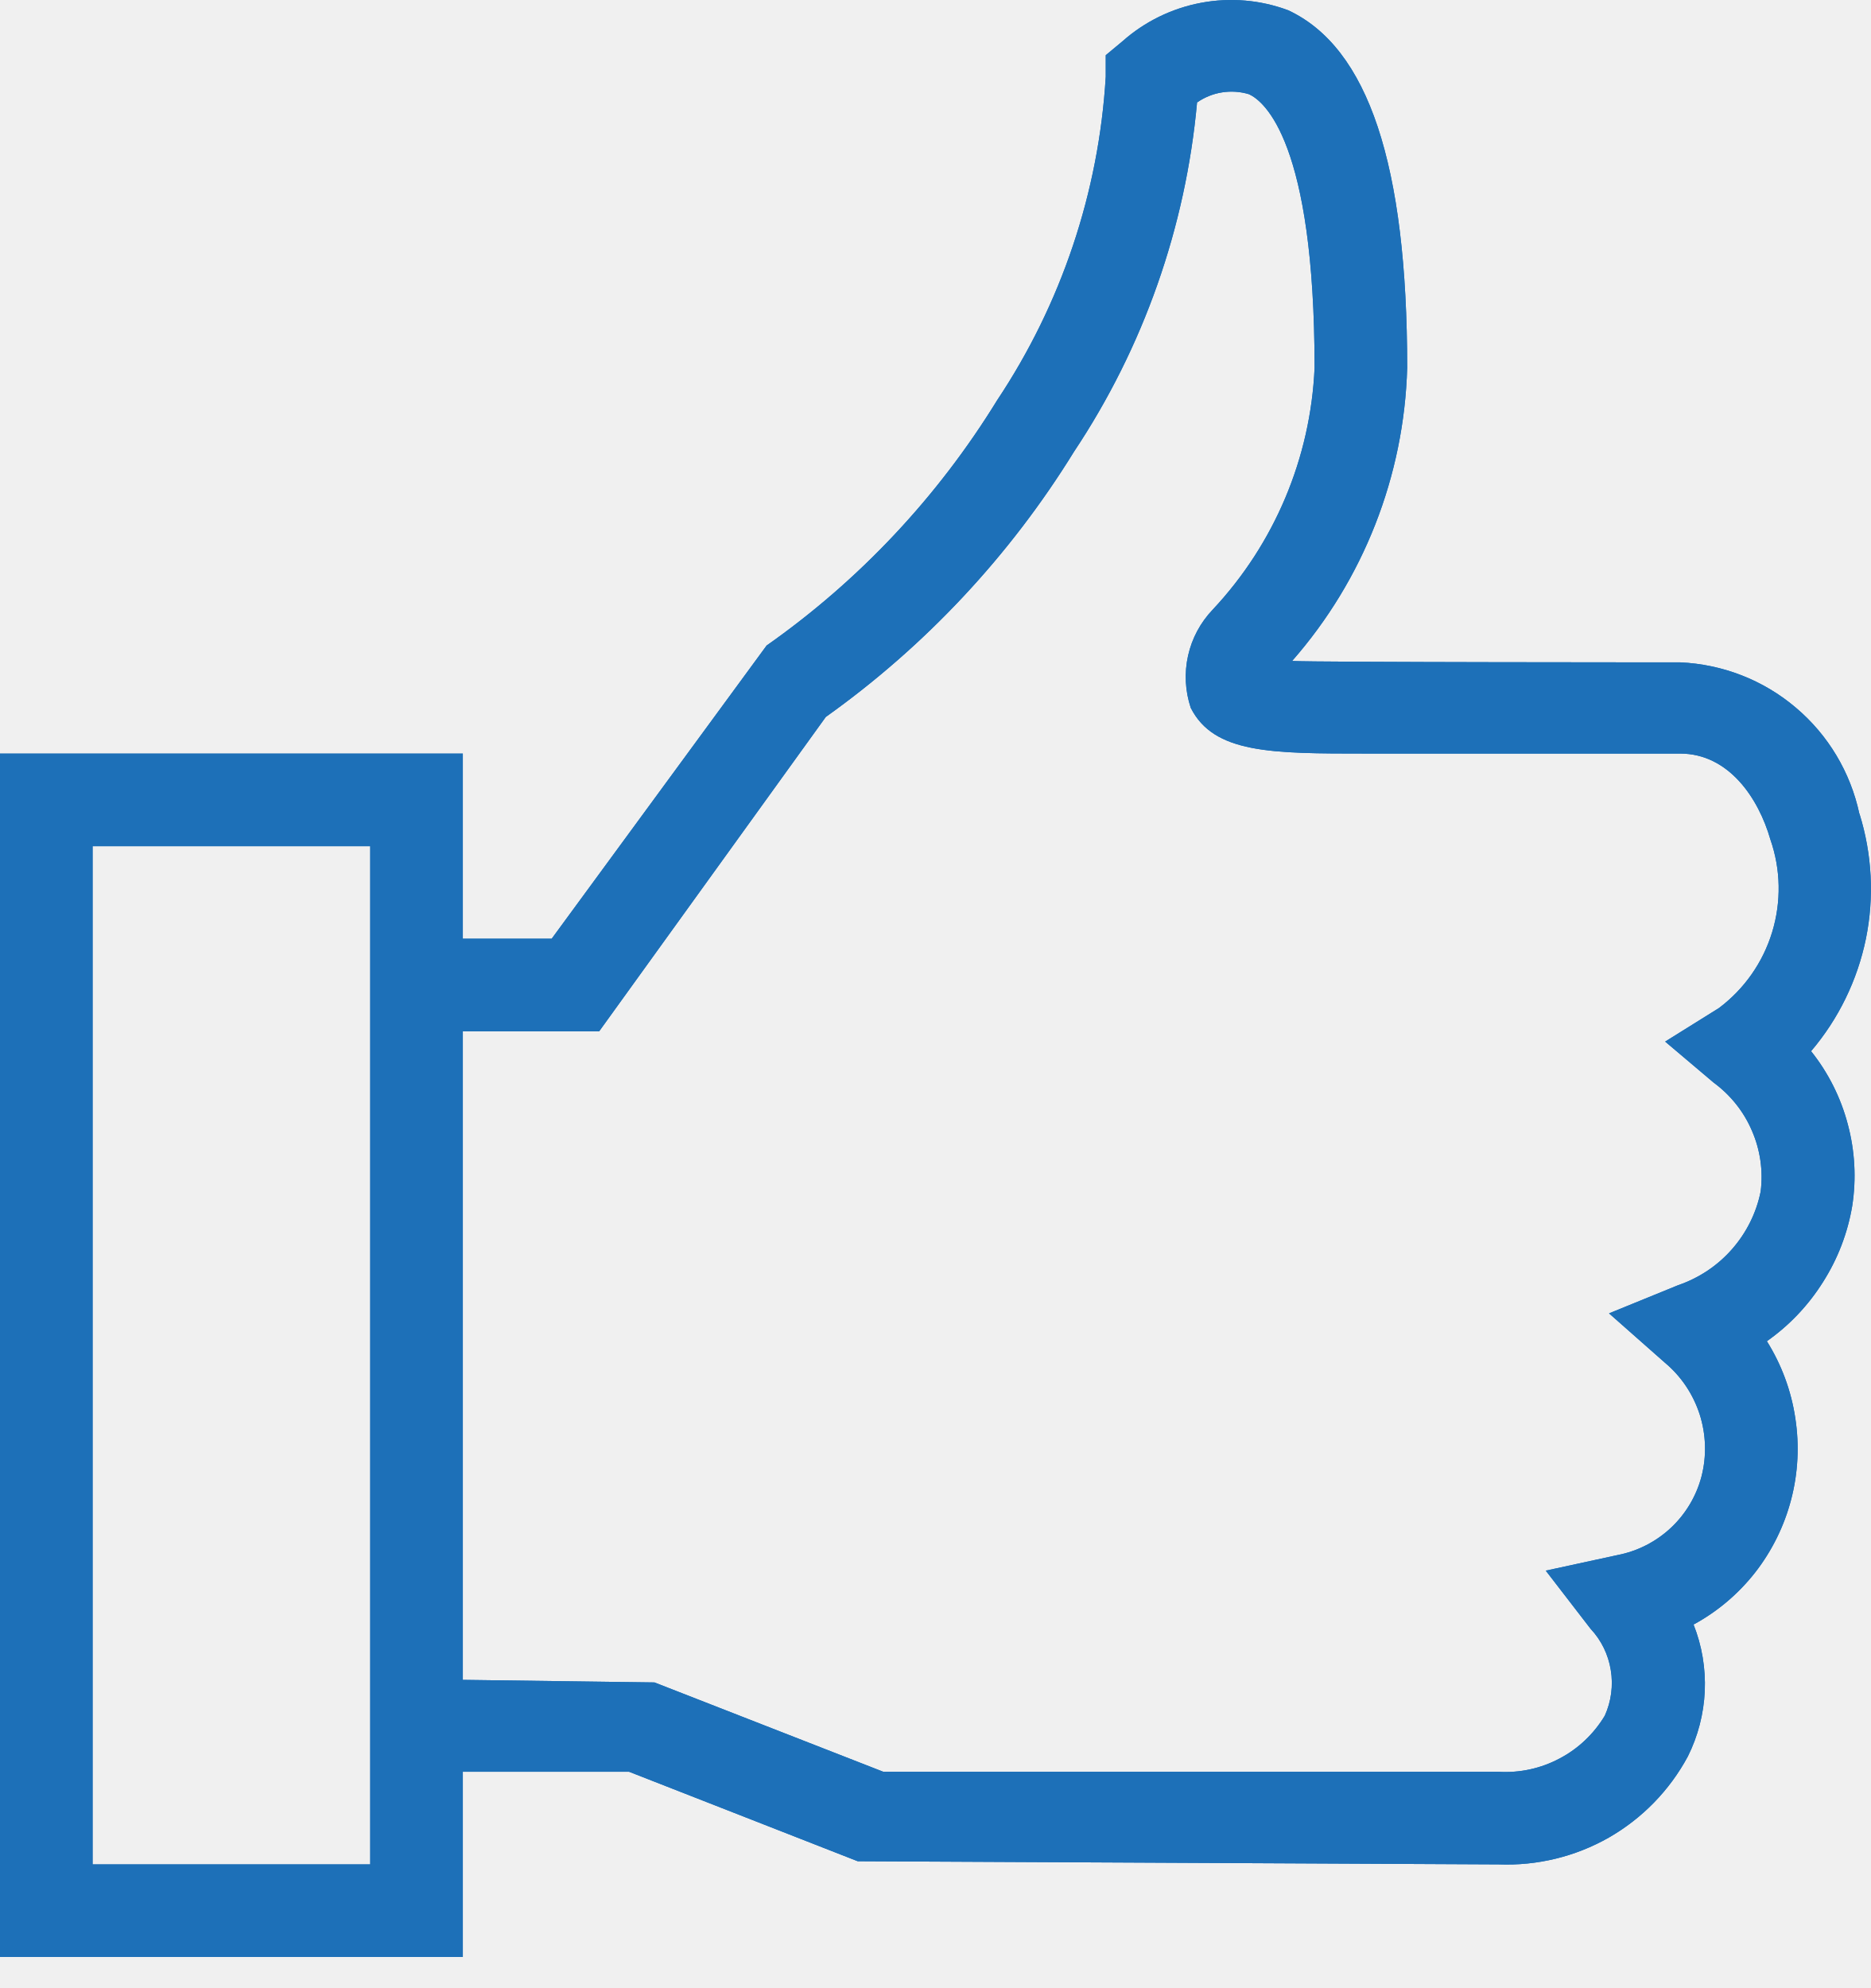
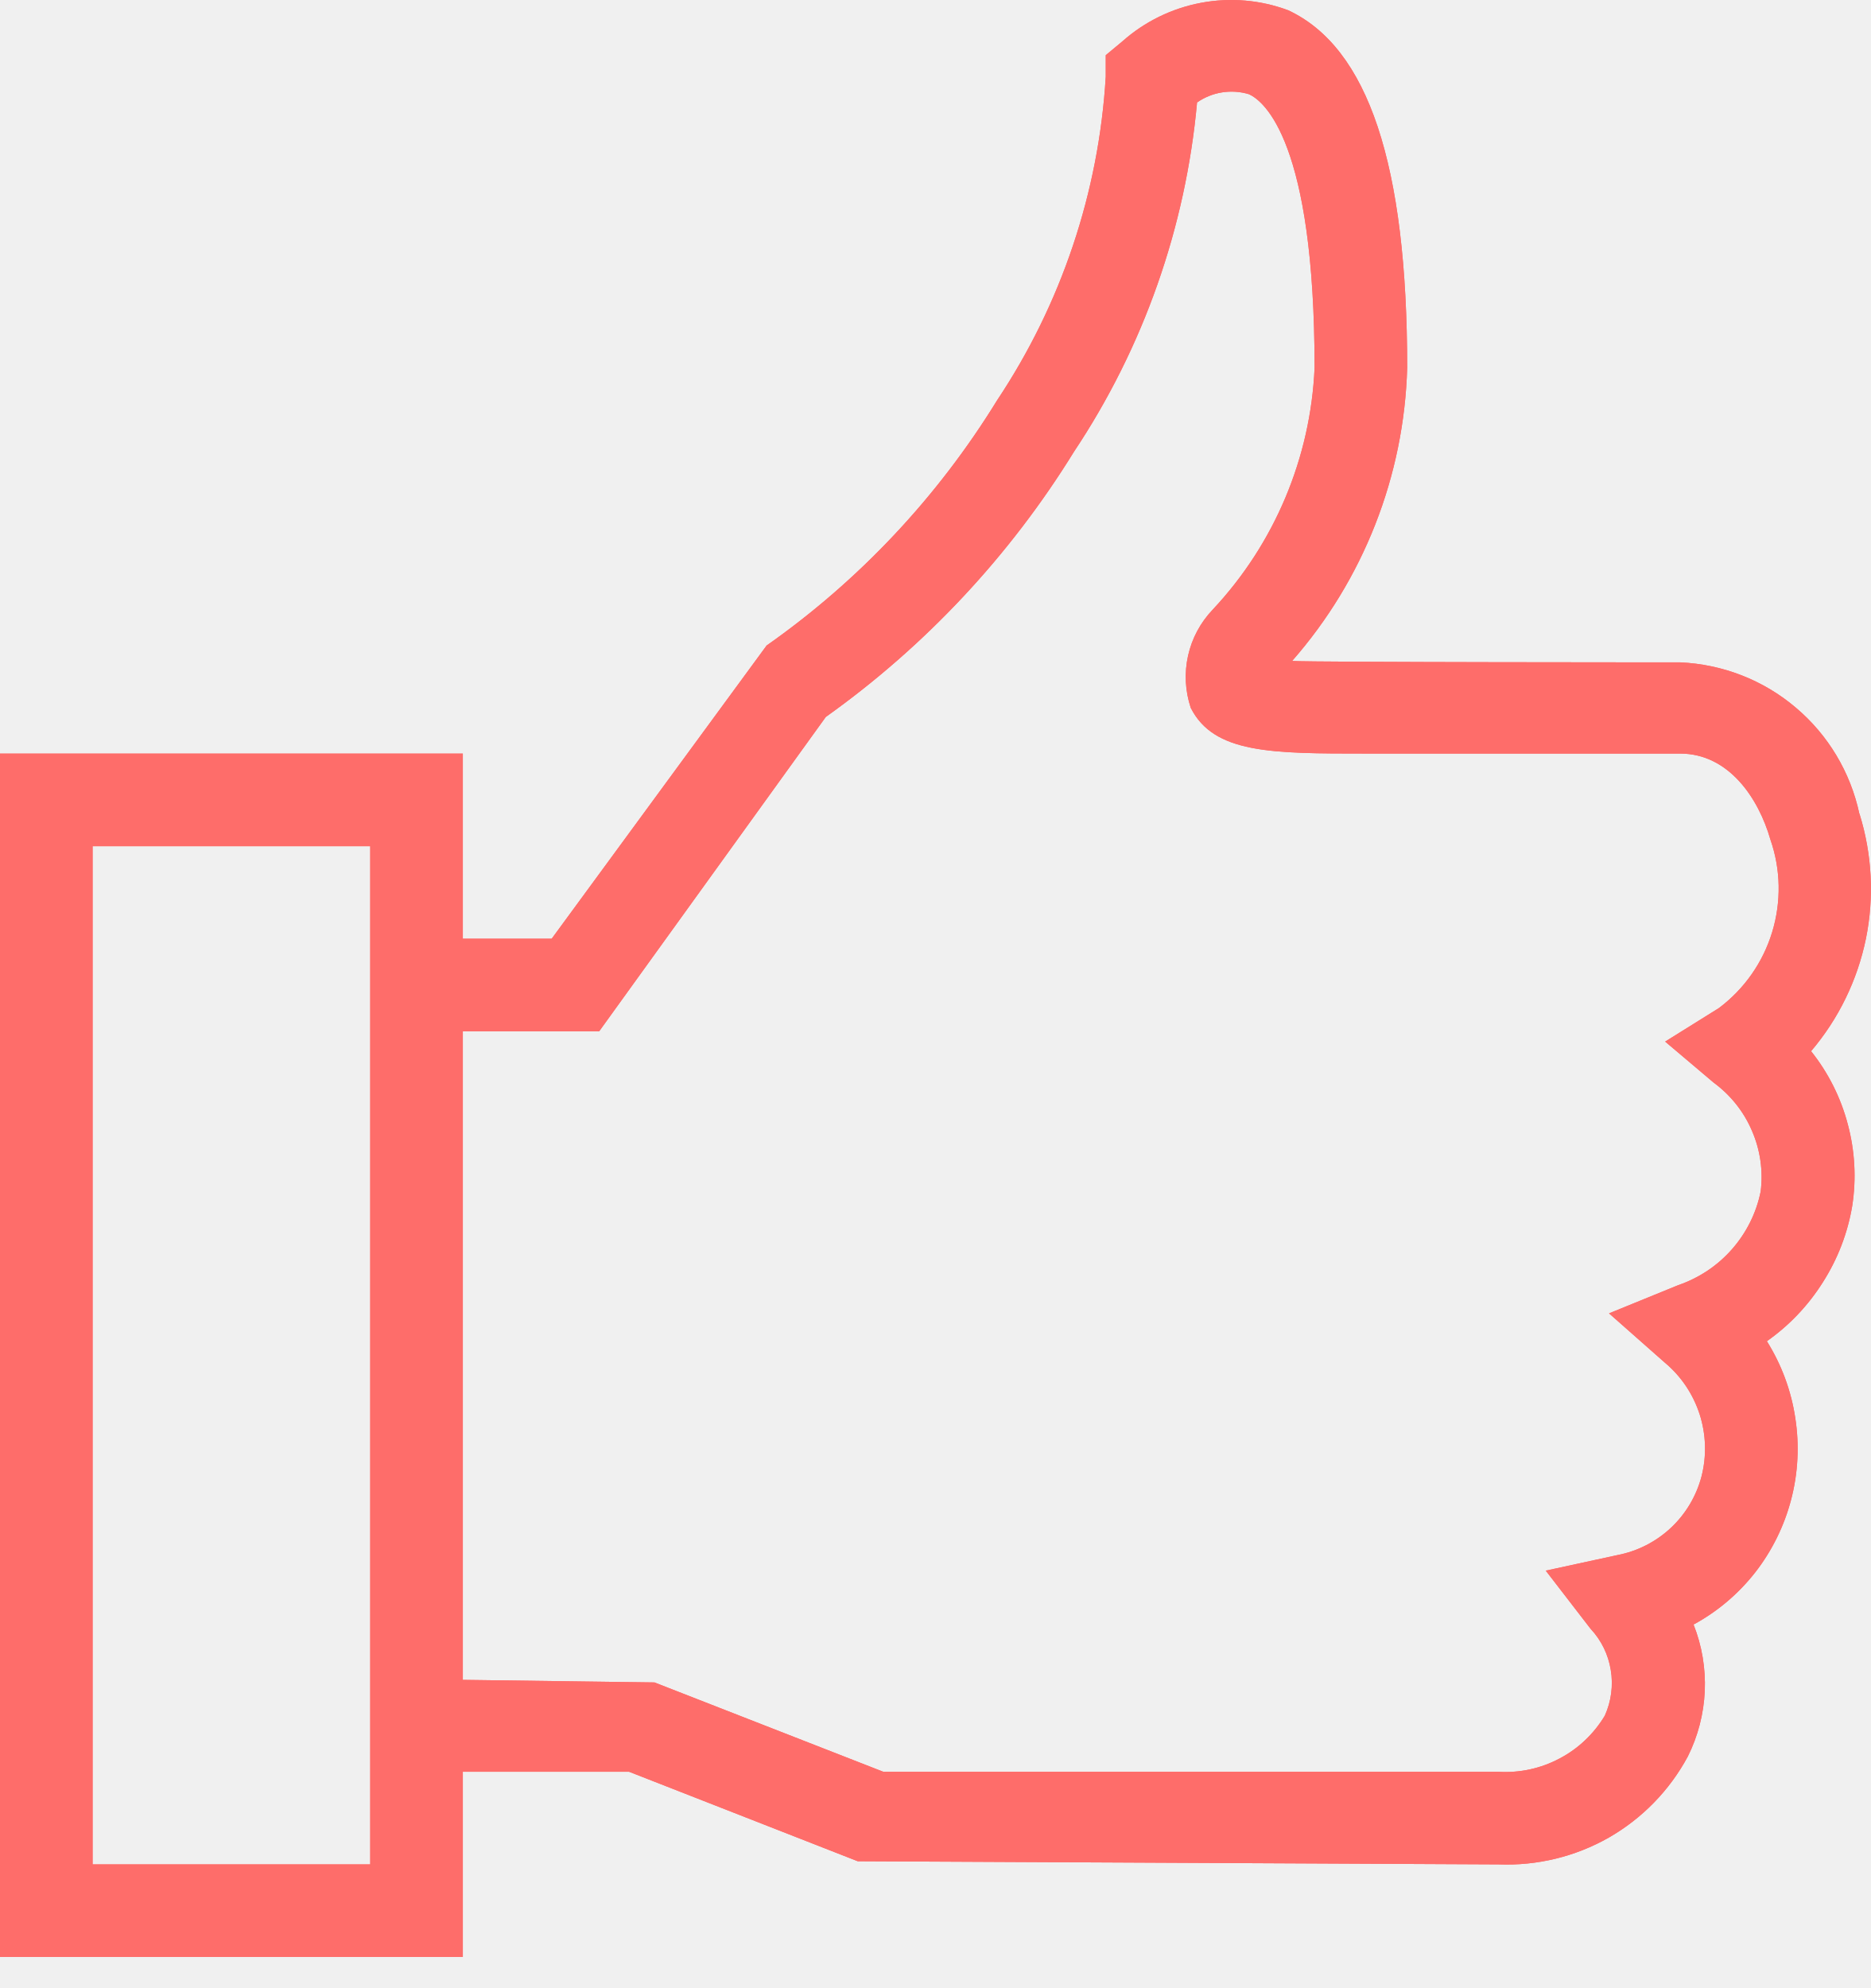
<svg xmlns="http://www.w3.org/2000/svg" width="16" height="17" viewBox="0 0 16 17" fill="none">
  <mask id="path-1-inside-1_14_734" fill="white">
    <path d="M15.901 6.959C15.825 6.604 15.634 6.284 15.356 6.05C15.079 5.815 14.731 5.68 14.368 5.664C14.368 5.664 11.24 5.664 11.05 5.652C11.66 4.957 12.008 4.07 12.034 3.145C12.034 1.408 11.701 0.408 11.017 0.088C10.779 -0.001 10.521 -0.023 10.271 0.024C10.021 0.071 9.788 0.185 9.598 0.354L9.456 0.472V0.656C9.397 1.644 9.076 2.599 8.527 3.423C8.019 4.249 7.349 4.963 6.556 5.52L4.718 8.027H3.958V6.444H0V16.735H3.958V15.151H5.38L7.335 15.916L12.816 15.943C13.145 15.956 13.471 15.877 13.758 15.714C14.044 15.55 14.278 15.31 14.434 15.02C14.521 14.846 14.57 14.655 14.579 14.461C14.587 14.267 14.555 14.073 14.483 13.892C14.688 13.781 14.868 13.628 15.011 13.445C15.154 13.261 15.258 13.05 15.317 12.825C15.377 12.597 15.389 12.359 15.353 12.126C15.318 11.892 15.235 11.669 15.11 11.469C15.302 11.334 15.465 11.162 15.59 10.963C15.716 10.765 15.801 10.544 15.84 10.312C15.876 10.079 15.863 9.842 15.802 9.614C15.742 9.386 15.635 9.173 15.488 8.989C15.723 8.713 15.884 8.382 15.957 8.027C16.029 7.673 16.01 7.305 15.902 6.959H15.901ZM3.166 15.943H0.792V7.236H3.166V15.943ZM14.7 8.62L14.24 8.907L14.655 9.258C14.799 9.364 14.912 9.505 14.982 9.669C15.053 9.832 15.079 10.011 15.057 10.188C15.02 10.372 14.935 10.542 14.811 10.683C14.687 10.824 14.529 10.929 14.351 10.99L13.76 11.231L14.238 11.653C14.377 11.769 14.479 11.922 14.535 12.094C14.59 12.266 14.596 12.45 14.551 12.625C14.507 12.793 14.416 12.946 14.289 13.065C14.162 13.184 14.003 13.265 13.832 13.298L13.219 13.431L13.602 13.928C13.694 14.026 13.754 14.149 13.775 14.281C13.797 14.413 13.779 14.549 13.724 14.671C13.631 14.826 13.497 14.954 13.336 15.038C13.176 15.123 12.996 15.162 12.815 15.151H7.554L5.597 14.387L3.958 14.365V8.819H5.124L7.062 6.131C7.914 5.524 8.636 4.752 9.185 3.862C9.779 2.97 10.14 1.943 10.237 0.876C10.301 0.832 10.374 0.802 10.451 0.79C10.528 0.778 10.607 0.783 10.682 0.806C10.813 0.867 11.242 1.217 11.242 3.145C11.208 3.916 10.899 4.65 10.37 5.214C10.266 5.323 10.193 5.459 10.16 5.607C10.127 5.755 10.135 5.909 10.183 6.053C10.381 6.444 10.872 6.444 11.684 6.444H14.368C14.783 6.444 15.038 6.824 15.14 7.179C15.229 7.434 15.234 7.712 15.155 7.971C15.076 8.23 14.917 8.457 14.7 8.62Z" />
  </mask>
-   <path d="M15.901 6.959C15.825 6.604 15.634 6.284 15.356 6.05C15.079 5.815 14.731 5.68 14.368 5.664C14.368 5.664 11.24 5.664 11.05 5.652C11.66 4.957 12.008 4.07 12.034 3.145C12.034 1.408 11.701 0.408 11.017 0.088C10.779 -0.001 10.521 -0.023 10.271 0.024C10.021 0.071 9.788 0.185 9.598 0.354L9.456 0.472V0.656C9.397 1.644 9.076 2.599 8.527 3.423C8.019 4.249 7.349 4.963 6.556 5.52L4.718 8.027H3.958V6.444H0V16.735H3.958V15.151H5.38L7.335 15.916L12.816 15.943C13.145 15.956 13.471 15.877 13.758 15.714C14.044 15.55 14.278 15.31 14.434 15.02C14.521 14.846 14.57 14.655 14.579 14.461C14.587 14.267 14.555 14.073 14.483 13.892C14.688 13.781 14.868 13.628 15.011 13.445C15.154 13.261 15.258 13.05 15.317 12.825C15.377 12.597 15.389 12.359 15.353 12.126C15.318 11.892 15.235 11.669 15.11 11.469C15.302 11.334 15.465 11.162 15.59 10.963C15.716 10.765 15.801 10.544 15.84 10.312C15.876 10.079 15.863 9.842 15.802 9.614C15.742 9.386 15.635 9.173 15.488 8.989C15.723 8.713 15.884 8.382 15.957 8.027C16.029 7.673 16.01 7.305 15.902 6.959H15.901ZM3.166 15.943H0.792V7.236H3.166V15.943ZM14.7 8.62L14.24 8.907L14.655 9.258C14.799 9.364 14.912 9.505 14.982 9.669C15.053 9.832 15.079 10.011 15.057 10.188C15.02 10.372 14.935 10.542 14.811 10.683C14.687 10.824 14.529 10.929 14.351 10.99L13.76 11.231L14.238 11.653C14.377 11.769 14.479 11.922 14.535 12.094C14.59 12.266 14.596 12.45 14.551 12.625C14.507 12.793 14.416 12.946 14.289 13.065C14.162 13.184 14.003 13.265 13.832 13.298L13.219 13.431L13.602 13.928C13.694 14.026 13.754 14.149 13.775 14.281C13.797 14.413 13.779 14.549 13.724 14.671C13.631 14.826 13.497 14.954 13.336 15.038C13.176 15.123 12.996 15.162 12.815 15.151H7.554L5.597 14.387L3.958 14.365V8.819H5.124L7.062 6.131C7.914 5.524 8.636 4.752 9.185 3.862C9.779 2.97 10.14 1.943 10.237 0.876C10.301 0.832 10.374 0.802 10.451 0.79C10.528 0.778 10.607 0.783 10.682 0.806C10.813 0.867 11.242 1.217 11.242 3.145C11.208 3.916 10.899 4.65 10.37 5.214C10.266 5.323 10.193 5.459 10.16 5.607C10.127 5.755 10.135 5.909 10.183 6.053C10.381 6.444 10.872 6.444 11.684 6.444H14.368C14.783 6.444 15.038 6.824 15.14 7.179C15.229 7.434 15.234 7.712 15.155 7.971C15.076 8.23 14.917 8.457 14.7 8.62Z" fill="#1D70B8" />
-   <path d="M15.901 6.959L13.945 7.377L14.283 8.959H15.901V6.959ZM14.368 5.664L14.452 3.666L14.41 3.664H14.368V5.664ZM11.05 5.652L9.546 4.334L6.864 7.395L10.926 7.649L11.05 5.652ZM12.034 3.145L14.033 3.2L14.034 3.172V3.145H12.034ZM11.017 0.088L11.864 -1.723L11.792 -1.757L11.717 -1.785L11.017 0.088ZM9.598 0.354L10.883 1.886L10.905 1.868L10.927 1.848L9.598 0.354ZM9.456 0.472L8.172 -1.061L7.456 -0.461V0.472H9.456ZM9.456 0.656L11.453 0.776L11.456 0.716V0.656H9.456ZM8.527 3.423L6.862 2.314L6.842 2.345L6.823 2.376L8.527 3.423ZM6.556 5.52L5.406 3.884L5.137 4.073L4.943 4.338L6.556 5.52ZM4.718 8.027V10.027H5.731L6.331 9.21L4.718 8.027ZM3.958 8.027H1.958V10.027H3.958V8.027ZM3.958 6.444H5.958V4.444H3.958V6.444ZM0 6.444V4.444H-2V6.444H0ZM0 16.735H-2V18.735H0V16.735ZM3.958 16.735V18.735H5.958V16.735H3.958ZM3.958 15.151V13.151H1.958V15.151H3.958ZM5.38 15.151L6.108 13.289L5.757 13.151H5.38V15.151ZM7.335 15.916L6.606 17.779L6.953 17.914L7.325 17.916L7.335 15.916ZM12.816 15.943L12.897 13.945L12.861 13.943L12.825 13.943L12.816 15.943ZM14.434 15.02L16.196 15.968L16.211 15.94L16.225 15.911L14.434 15.02ZM14.483 13.892L13.527 12.135L11.975 12.98L12.623 14.624L14.483 13.892ZM15.317 12.825L13.382 12.32L13.381 12.322L15.317 12.825ZM15.11 11.469L13.958 9.834L12.411 10.924L13.414 12.529L15.11 11.469ZM15.84 10.312L17.811 10.65L17.815 10.632L17.818 10.613L15.84 10.312ZM15.488 8.989L13.966 7.691L12.898 8.944L13.922 10.233L15.488 8.989ZM15.902 6.959L17.811 6.361L17.371 4.959H15.902V6.959ZM3.166 15.943V17.943H5.166V15.943H3.166ZM0.792 15.943H-1.208V17.943H0.792V15.943ZM0.792 7.236V5.236H-1.208V7.236H0.792ZM3.166 7.236H5.166V5.236H3.166V7.236ZM14.7 8.62L15.759 10.317L15.833 10.271L15.902 10.219L14.7 8.62ZM14.24 8.907L13.181 7.21L10.85 8.664L12.95 10.436L14.24 8.907ZM14.655 9.258L13.366 10.787L13.416 10.829L13.47 10.869L14.655 9.258ZM15.057 10.188L17.017 10.59L17.033 10.509L17.043 10.428L15.057 10.188ZM14.351 10.99L13.705 9.097L13.649 9.116L13.595 9.138L14.351 10.99ZM13.76 11.231L13.004 9.38L10.02 10.598L12.437 12.731L13.76 11.231ZM14.238 11.653L12.915 13.153L12.935 13.171L12.955 13.187L14.238 11.653ZM14.551 12.625L16.486 13.13L16.488 13.122L14.551 12.625ZM13.832 13.298L13.453 11.335L13.432 11.339L13.411 11.343L13.832 13.298ZM13.219 13.431L12.797 11.475L9.697 12.143L11.636 14.653L13.219 13.431ZM13.602 13.928L12.02 15.15L12.076 15.223L12.138 15.29L13.602 13.928ZM13.724 14.671L15.441 15.696L15.498 15.6L15.545 15.498L13.724 14.671ZM12.815 15.151L12.934 13.155L12.875 13.151H12.815V15.151ZM7.554 15.151L6.826 17.014L7.177 17.151H7.554V15.151ZM5.597 14.387L6.325 12.524L5.987 12.392L5.623 12.387L5.597 14.387ZM3.958 14.365H1.958V16.339L3.932 16.365L3.958 14.365ZM3.958 8.819V6.819H1.958V8.819H3.958ZM5.124 8.819V10.819H6.147L6.746 9.988L5.124 8.819ZM7.062 6.131L5.9 4.503L5.632 4.694L5.439 4.962L7.062 6.131ZM9.185 3.862L7.52 2.754L7.502 2.782L7.484 2.811L9.185 3.862ZM10.237 0.876L9.096 -0.767L8.329 -0.234L8.245 0.696L10.237 0.876ZM10.682 0.806L11.532 -1.005L11.399 -1.067L11.259 -1.109L10.682 0.806ZM11.242 3.145L13.24 3.234L13.242 3.189V3.145H11.242ZM10.37 5.214L11.816 6.596L11.823 6.589L11.83 6.581L10.37 5.214ZM10.183 6.053L8.286 6.688L8.333 6.826L8.398 6.956L10.183 6.053ZM15.14 7.179L13.219 7.732L13.233 7.783L13.251 7.833L15.14 7.179ZM17.857 6.542C17.689 5.753 17.263 5.042 16.647 4.522L14.066 7.577C14.004 7.526 13.962 7.455 13.945 7.377L17.857 6.542ZM16.647 4.522C16.03 4.001 15.258 3.7 14.452 3.666L14.284 7.662C14.204 7.659 14.127 7.629 14.066 7.577L16.647 4.522ZM14.368 5.664C14.368 3.664 14.368 3.664 14.368 3.664C14.368 3.664 14.368 3.664 14.368 3.664C14.368 3.664 14.368 3.664 14.367 3.664C14.367 3.664 14.367 3.664 14.366 3.664C14.364 3.664 14.362 3.664 14.359 3.664C14.353 3.664 14.345 3.664 14.333 3.664C14.31 3.664 14.277 3.664 14.234 3.664C14.148 3.664 14.025 3.664 13.878 3.664C13.582 3.664 13.186 3.664 12.784 3.663C12.382 3.662 11.976 3.661 11.659 3.659C11.292 3.657 11.148 3.655 11.175 3.656L10.926 7.649C11.101 7.659 12.034 7.661 12.777 7.663C13.181 7.664 13.578 7.664 13.875 7.664C14.023 7.664 14.147 7.664 14.233 7.664C14.276 7.664 14.309 7.664 14.332 7.664C14.344 7.664 14.353 7.664 14.359 7.664C14.362 7.664 14.364 7.664 14.366 7.664C14.366 7.664 14.367 7.664 14.367 7.664C14.368 7.664 14.368 7.664 14.368 7.664C14.368 7.664 14.368 7.664 14.368 7.664C14.368 7.664 14.368 7.664 14.368 5.664ZM12.555 6.971C13.472 5.924 13.994 4.591 14.033 3.2L10.034 3.089C10.022 3.549 9.849 3.989 9.546 4.334L12.555 6.971ZM14.034 3.145C14.034 2.18 13.945 1.253 13.68 0.454C13.41 -0.358 12.878 -1.249 11.864 -1.723L10.17 1.9C9.84 1.746 9.817 1.514 9.884 1.716C9.956 1.932 10.034 2.373 10.034 3.145H14.034ZM11.717 -1.785C11.138 -2.001 10.511 -2.056 9.903 -1.942L10.638 1.99C10.531 2.01 10.42 2 10.318 1.962L11.717 -1.785ZM9.903 -1.942C9.296 -1.829 8.731 -1.552 8.269 -1.141L10.927 1.848C10.845 1.921 10.745 1.97 10.638 1.99L9.903 -1.942ZM8.313 -1.179L8.172 -1.061L10.741 2.005L10.883 1.886L8.313 -1.179ZM7.456 0.472V0.656H11.456V0.472H7.456ZM7.46 0.536C7.422 1.171 7.215 1.785 6.862 2.314L10.191 4.532C10.937 3.414 11.372 2.118 11.453 0.776L7.46 0.536ZM6.823 2.376C6.458 2.97 5.976 3.483 5.406 3.884L7.706 7.156C8.722 6.442 9.581 5.528 10.231 4.47L6.823 2.376ZM4.943 4.338L3.105 6.845L6.331 9.21L8.169 6.703L4.943 4.338ZM4.718 6.027H3.958V10.027H4.718V6.027ZM5.958 8.027V6.444H1.958V8.027H5.958ZM3.958 4.444H0V8.444H3.958V4.444ZM-2 6.444V16.735H2V6.444H-2ZM0 18.735H3.958V14.735H0V18.735ZM5.958 16.735V15.151H1.958V16.735H5.958ZM3.958 17.151H5.38V13.151H3.958V17.151ZM4.651 17.014L6.606 17.779L8.063 14.053L6.108 13.289L4.651 17.014ZM7.325 17.916L12.806 17.943L12.825 13.943L7.345 13.916L7.325 17.916ZM12.734 17.941C13.438 17.97 14.136 17.8 14.748 17.451L12.767 13.976C12.806 13.954 12.851 13.943 12.897 13.945L12.734 17.941ZM14.748 17.451C15.36 17.102 15.862 16.588 16.196 15.968L12.673 14.072C12.695 14.032 12.727 13.999 12.767 13.976L14.748 17.451ZM16.225 15.911C16.436 15.487 16.556 15.022 16.577 14.548L12.581 14.374C12.584 14.289 12.606 14.205 12.644 14.129L16.225 15.911ZM16.577 14.548C16.598 14.074 16.518 13.601 16.345 13.159L12.623 14.624C12.591 14.545 12.577 14.46 12.581 14.374L16.577 14.548ZM15.44 15.649C15.885 15.406 16.275 15.075 16.587 14.676L13.435 12.214C13.46 12.181 13.491 12.155 13.527 12.135L15.44 15.649ZM16.587 14.676C16.899 14.277 17.126 13.818 17.253 13.328L13.381 12.322C13.392 12.283 13.41 12.246 13.435 12.214L16.587 14.676ZM17.252 13.329C17.381 12.838 17.407 12.325 17.33 11.823L13.376 12.428C13.371 12.392 13.373 12.355 13.382 12.32L17.252 13.329ZM17.33 11.823C17.253 11.321 17.075 10.84 16.806 10.409L13.414 12.529C13.394 12.498 13.382 12.464 13.376 12.428L17.33 11.823ZM16.262 13.104C16.669 12.817 17.015 12.453 17.281 12.032L13.899 9.895C13.915 9.871 13.934 9.85 13.958 9.834L16.262 13.104ZM17.281 12.032C17.547 11.611 17.727 11.141 17.811 10.65L13.869 9.974C13.874 9.946 13.884 9.919 13.899 9.895L17.281 12.032ZM17.818 10.613C17.894 10.108 17.866 9.593 17.735 9.1L13.869 10.128C13.859 10.09 13.857 10.051 13.863 10.012L17.818 10.613ZM17.735 9.1C17.604 8.606 17.372 8.145 17.054 7.745L13.922 10.233C13.897 10.202 13.88 10.166 13.869 10.128L17.735 9.1ZM17.01 10.287C17.465 9.754 17.776 9.114 17.916 8.427L13.997 7.628C13.992 7.651 13.982 7.673 13.966 7.691L17.01 10.287ZM17.916 8.427C18.056 7.741 18.02 7.03 17.811 6.361L13.993 7.557C14.001 7.58 14.002 7.604 13.997 7.628L17.916 8.427ZM15.902 4.959H15.901V8.959H15.902V4.959ZM3.166 13.943H0.792V17.943H3.166V13.943ZM2.792 15.943V7.236H-1.208V15.943H2.792ZM0.792 9.236H3.166V5.236H0.792V9.236ZM1.166 7.236V15.943H5.166V7.236H1.166ZM13.642 6.923L13.181 7.21L15.298 10.604L15.759 10.317L13.642 6.923ZM12.95 10.436L13.366 10.787L15.945 7.729L15.53 7.379L12.95 10.436ZM13.47 10.869C13.328 10.764 13.216 10.624 13.146 10.462L16.818 8.875C16.607 8.386 16.27 7.963 15.841 7.647L13.47 10.869ZM13.146 10.462C13.076 10.301 13.051 10.123 13.072 9.948L17.043 10.428C17.107 9.899 17.029 9.364 16.818 8.875L13.146 10.462ZM13.098 9.786C13.131 9.629 13.204 9.482 13.31 9.361L16.312 12.005C16.666 11.602 16.909 11.115 17.017 10.59L13.098 9.786ZM13.31 9.361C13.416 9.24 13.553 9.149 13.705 9.097L14.998 12.883C15.505 12.709 15.958 12.407 16.312 12.005L13.31 9.361ZM13.595 9.138L13.004 9.38L14.516 13.083L15.107 12.842L13.595 9.138ZM12.437 12.731L12.915 13.153L15.562 10.154L15.083 9.732L12.437 12.731ZM12.955 13.187C12.804 13.061 12.691 12.894 12.631 12.707L16.439 11.481C16.268 10.95 15.95 10.477 15.521 10.119L12.955 13.187ZM12.631 12.707C12.571 12.519 12.565 12.318 12.614 12.127L16.488 13.122C16.627 12.581 16.61 12.012 16.439 11.481L12.631 12.707ZM12.616 12.119C12.667 11.923 12.773 11.745 12.921 11.606L15.656 14.524C16.059 14.147 16.346 13.664 16.486 13.13L12.616 12.119ZM12.921 11.606C13.069 11.467 13.254 11.373 13.453 11.335L14.211 15.262C14.753 15.158 15.254 14.902 15.656 14.524L12.921 11.606ZM13.411 11.343L12.797 11.475L13.64 15.386L14.253 15.253L13.411 11.343ZM11.636 14.653L12.02 15.15L15.185 12.705L14.802 12.208L11.636 14.653ZM12.138 15.29C11.96 15.099 11.844 14.86 11.802 14.602L15.749 13.959C15.665 13.438 15.427 12.953 15.067 12.566L12.138 15.29ZM11.802 14.602C11.76 14.345 11.795 14.081 11.902 13.844L15.545 15.498C15.763 15.016 15.835 14.481 15.749 13.959L11.802 14.602ZM12.006 13.646C12.101 13.487 12.238 13.357 12.402 13.27L14.271 16.806C14.756 16.55 15.16 16.166 15.441 15.696L12.006 13.646ZM12.402 13.27C12.565 13.184 12.75 13.144 12.934 13.155L12.695 17.148C13.242 17.18 13.787 17.062 14.271 16.806L12.402 13.27ZM12.815 13.151H7.554V17.151H12.815V13.151ZM8.282 13.289L6.325 12.524L4.869 16.25L6.826 17.014L8.282 13.289ZM5.623 12.387L3.984 12.366L3.932 16.365L5.571 16.387L5.623 12.387ZM5.958 14.365V8.819H1.958V14.365H5.958ZM3.958 10.819H5.124V6.819H3.958V10.819ZM6.746 9.988L8.684 7.301L5.439 4.962L3.502 7.649L6.746 9.988ZM8.223 7.76C9.292 6.997 10.197 6.03 10.887 4.913L7.484 2.811C7.074 3.475 6.536 4.05 5.9 4.503L8.223 7.76ZM10.851 4.969C11.629 3.8 12.102 2.455 12.229 1.056L8.245 0.696C8.178 1.432 7.929 2.139 7.52 2.754L10.851 4.969ZM11.378 2.519C11.194 2.646 10.985 2.73 10.764 2.765L10.138 -1.186C9.764 -1.126 9.407 -0.983 9.096 -0.767L11.378 2.519ZM10.764 2.765C10.543 2.8 10.318 2.785 10.104 2.72L11.259 -1.109C10.896 -1.219 10.513 -1.245 10.138 -1.186L10.764 2.765ZM9.831 2.616C9.575 2.495 9.394 2.336 9.278 2.194C9.167 2.059 9.133 1.962 9.134 1.966C9.144 1.994 9.242 2.301 9.242 3.145H13.242C13.242 2.061 13.125 1.229 12.888 0.585C12.642 -0.085 12.208 -0.687 11.532 -1.005L9.831 2.616ZM9.244 3.056C9.231 3.351 9.113 3.631 8.911 3.847L11.83 6.581C12.684 5.669 13.184 4.482 13.24 3.234L9.244 3.056ZM8.925 3.832C8.568 4.204 8.321 4.668 8.208 5.171L12.112 6.044C12.065 6.251 11.963 6.442 11.816 6.596L8.925 3.832ZM8.208 5.171C8.096 5.674 8.123 6.199 8.286 6.688L12.079 5.418C12.147 5.62 12.158 5.836 12.112 6.044L8.208 5.171ZM8.398 6.956C8.876 7.9 9.722 8.241 10.318 8.358C10.802 8.453 11.357 8.444 11.684 8.444V4.444C11.47 4.444 11.328 4.444 11.209 4.439C11.089 4.435 11.064 4.428 11.088 4.433C11.114 4.438 11.268 4.469 11.459 4.591C11.676 4.729 11.854 4.926 11.967 5.15L8.398 6.956ZM11.684 8.444H14.368V4.444H11.684V8.444ZM14.368 8.444C13.897 8.444 13.562 8.208 13.402 8.034C13.267 7.888 13.229 7.77 13.219 7.732L17.062 6.625C16.949 6.233 16.733 5.747 16.341 5.322C15.924 4.87 15.254 4.444 14.368 4.444V8.444ZM13.251 7.833C13.201 7.689 13.198 7.533 13.242 7.387L17.068 8.555C17.271 7.891 17.258 7.18 17.03 6.524L13.251 7.833ZM13.242 7.387C13.287 7.241 13.377 7.113 13.499 7.021L15.902 10.219C16.457 9.802 16.865 9.219 17.068 8.555L13.242 7.387Z" fill="#1D70B8" mask="url(#path-1-inside-1_14_734)" />
+   <path d="M15.901 6.959C15.825 6.604 15.634 6.284 15.356 6.05C15.079 5.815 14.731 5.68 14.368 5.664C14.368 5.664 11.24 5.664 11.05 5.652C11.66 4.957 12.008 4.07 12.034 3.145C12.034 1.408 11.701 0.408 11.017 0.088C10.779 -0.001 10.521 -0.023 10.271 0.024C10.021 0.071 9.788 0.185 9.598 0.354L9.456 0.472V0.656C9.397 1.644 9.076 2.599 8.527 3.423C8.019 4.249 7.349 4.963 6.556 5.52L4.718 8.027H3.958V6.444H0V16.735H3.958V15.151H5.38L7.335 15.916L12.816 15.943C13.145 15.956 13.471 15.877 13.758 15.714C14.044 15.55 14.278 15.31 14.434 15.02C14.521 14.846 14.57 14.655 14.579 14.461C14.587 14.267 14.555 14.073 14.483 13.892C14.688 13.781 14.868 13.628 15.011 13.445C15.154 13.261 15.258 13.05 15.317 12.825C15.377 12.597 15.389 12.359 15.353 12.126C15.318 11.892 15.235 11.669 15.11 11.469C15.302 11.334 15.465 11.162 15.59 10.963C15.716 10.765 15.801 10.544 15.84 10.312C15.876 10.079 15.863 9.842 15.802 9.614C15.742 9.386 15.635 9.173 15.488 8.989C15.723 8.713 15.884 8.382 15.957 8.027C16.029 7.673 16.01 7.305 15.902 6.959H15.901ZM3.166 15.943H0.792V7.236H3.166V15.943ZM14.7 8.62L14.24 8.907L14.655 9.258C14.799 9.364 14.912 9.505 14.982 9.669C15.053 9.832 15.079 10.011 15.057 10.188C15.02 10.372 14.935 10.542 14.811 10.683C14.687 10.824 14.529 10.929 14.351 10.99L13.76 11.231L14.238 11.653C14.377 11.769 14.479 11.922 14.535 12.094C14.59 12.266 14.596 12.45 14.551 12.625C14.507 12.793 14.416 12.946 14.289 13.065C14.162 13.184 14.003 13.265 13.832 13.298L13.219 13.431L13.602 13.928C13.694 14.026 13.754 14.149 13.775 14.281C13.797 14.413 13.779 14.549 13.724 14.671C13.631 14.826 13.497 14.954 13.336 15.038C13.176 15.123 12.996 15.162 12.815 15.151H7.554L5.597 14.387L3.958 14.365V8.819H5.124L7.062 6.131C7.914 5.524 8.636 4.752 9.185 3.862C9.779 2.97 10.14 1.943 10.237 0.876C10.301 0.832 10.374 0.802 10.451 0.79C10.528 0.778 10.607 0.783 10.682 0.806C10.813 0.867 11.242 1.217 11.242 3.145C11.208 3.916 10.899 4.65 10.37 5.214C10.266 5.323 10.193 5.459 10.16 5.607C10.127 5.755 10.135 5.909 10.183 6.053C10.381 6.444 10.872 6.444 11.684 6.444H14.368C14.783 6.444 15.038 6.824 15.14 7.179C15.229 7.434 15.234 7.712 15.155 7.971C15.076 8.23 14.917 8.457 14.7 8.62Z" fill="#FE6D6A" />
+   <path d="M15.901 6.959L13.945 7.377L14.283 8.959H15.901V6.959ZM14.368 5.664L14.452 3.666L14.41 3.664H14.368V5.664ZM11.05 5.652L9.546 4.334L6.864 7.395L10.926 7.649L11.05 5.652ZM12.034 3.145L14.033 3.2L14.034 3.172V3.145H12.034ZM11.017 0.088L11.864 -1.723L11.792 -1.757L11.717 -1.785L11.017 0.088ZM9.598 0.354L10.883 1.886L10.905 1.868L10.927 1.848L9.598 0.354ZM9.456 0.472L8.172 -1.061L7.456 -0.461V0.472H9.456ZM9.456 0.656L11.453 0.776L11.456 0.716V0.656H9.456ZM8.527 3.423L6.862 2.314L6.842 2.345L6.823 2.376L8.527 3.423ZM6.556 5.52L5.406 3.884L5.137 4.073L4.943 4.338L6.556 5.52ZM4.718 8.027V10.027H5.731L6.331 9.21L4.718 8.027ZM3.958 8.027H1.958V10.027H3.958V8.027ZM3.958 6.444H5.958V4.444H3.958V6.444ZM0 6.444V4.444H-2V6.444H0ZM0 16.735H-2V18.735H0V16.735ZM3.958 16.735V18.735H5.958V16.735H3.958ZM3.958 15.151V13.151H1.958V15.151H3.958ZM5.38 15.151L6.108 13.289L5.757 13.151H5.38V15.151ZM7.335 15.916L6.606 17.779L6.953 17.914L7.325 17.916L7.335 15.916ZM12.816 15.943L12.897 13.945L12.861 13.943L12.825 13.943L12.816 15.943ZM14.434 15.02L16.196 15.968L16.211 15.94L16.225 15.911L14.434 15.02ZM14.483 13.892L13.527 12.135L11.975 12.98L12.623 14.624L14.483 13.892ZM15.317 12.825L13.382 12.32L13.381 12.322L15.317 12.825ZM15.11 11.469L13.958 9.834L12.411 10.924L13.414 12.529L15.11 11.469ZM15.84 10.312L17.811 10.65L17.815 10.632L17.818 10.613L15.84 10.312ZM15.488 8.989L13.966 7.691L12.898 8.944L13.922 10.233L15.488 8.989ZM15.902 6.959L17.811 6.361L17.371 4.959H15.902V6.959ZM3.166 15.943V17.943H5.166V15.943H3.166ZM0.792 15.943H-1.208V17.943H0.792V15.943ZM0.792 7.236V5.236H-1.208V7.236H0.792ZM3.166 7.236H5.166V5.236H3.166V7.236ZM14.7 8.62L15.759 10.317L15.833 10.271L15.902 10.219L14.7 8.62ZM14.24 8.907L13.181 7.21L10.85 8.664L12.95 10.436L14.24 8.907ZM14.655 9.258L13.366 10.787L13.416 10.829L13.47 10.869L14.655 9.258ZM15.057 10.188L17.017 10.59L17.033 10.509L17.043 10.428L15.057 10.188ZM14.351 10.99L13.705 9.097L13.649 9.116L13.595 9.138L14.351 10.99ZM13.76 11.231L13.004 9.38L10.02 10.598L12.437 12.731L13.76 11.231ZM14.238 11.653L12.915 13.153L12.935 13.171L12.955 13.187L14.238 11.653ZM14.551 12.625L16.486 13.13L16.488 13.122L14.551 12.625ZM13.832 13.298L13.453 11.335L13.432 11.339L13.411 11.343L13.832 13.298ZM13.219 13.431L12.797 11.475L9.697 12.143L11.636 14.653L13.219 13.431ZM13.602 13.928L12.02 15.15L12.076 15.223L12.138 15.29L13.602 13.928ZM13.724 14.671L15.441 15.696L15.498 15.6L15.545 15.498L13.724 14.671ZM12.815 15.151L12.934 13.155L12.875 13.151H12.815V15.151ZM7.554 15.151L6.826 17.014L7.177 17.151H7.554V15.151ZM5.597 14.387L6.325 12.524L5.987 12.392L5.623 12.387L5.597 14.387ZM3.958 14.365H1.958V16.339L3.932 16.365L3.958 14.365ZM3.958 8.819V6.819H1.958V8.819H3.958ZM5.124 8.819V10.819H6.147L6.746 9.988L5.124 8.819ZM7.062 6.131L5.9 4.503L5.632 4.694L5.439 4.962L7.062 6.131ZM9.185 3.862L7.52 2.754L7.502 2.782L7.484 2.811L9.185 3.862ZM10.237 0.876L9.096 -0.767L8.329 -0.234L8.245 0.696L10.237 0.876ZM10.682 0.806L11.532 -1.005L11.399 -1.067L11.259 -1.109L10.682 0.806ZM11.242 3.145L13.24 3.234L13.242 3.189V3.145H11.242ZM10.37 5.214L11.816 6.596L11.823 6.589L11.83 6.581L10.37 5.214ZM10.183 6.053L8.286 6.688L8.333 6.826L8.398 6.956L10.183 6.053ZM15.14 7.179L13.219 7.732L13.233 7.783L13.251 7.833L15.14 7.179ZM17.857 6.542C17.689 5.753 17.263 5.042 16.647 4.522L14.066 7.577C14.004 7.526 13.962 7.455 13.945 7.377L17.857 6.542ZM16.647 4.522C16.03 4.001 15.258 3.7 14.452 3.666L14.284 7.662C14.204 7.659 14.127 7.629 14.066 7.577L16.647 4.522ZM14.368 5.664C14.368 3.664 14.368 3.664 14.368 3.664C14.368 3.664 14.368 3.664 14.368 3.664C14.368 3.664 14.368 3.664 14.367 3.664C14.367 3.664 14.367 3.664 14.366 3.664C14.364 3.664 14.362 3.664 14.359 3.664C14.353 3.664 14.345 3.664 14.333 3.664C14.31 3.664 14.277 3.664 14.234 3.664C14.148 3.664 14.025 3.664 13.878 3.664C13.582 3.664 13.186 3.664 12.784 3.663C12.382 3.662 11.976 3.661 11.659 3.659C11.292 3.657 11.148 3.655 11.175 3.656L10.926 7.649C11.101 7.659 12.034 7.661 12.777 7.663C13.181 7.664 13.578 7.664 13.875 7.664C14.023 7.664 14.147 7.664 14.233 7.664C14.276 7.664 14.309 7.664 14.332 7.664C14.344 7.664 14.353 7.664 14.359 7.664C14.362 7.664 14.364 7.664 14.366 7.664C14.366 7.664 14.367 7.664 14.367 7.664C14.368 7.664 14.368 7.664 14.368 7.664C14.368 7.664 14.368 7.664 14.368 7.664C14.368 7.664 14.368 7.664 14.368 5.664ZM12.555 6.971C13.472 5.924 13.994 4.591 14.033 3.2L10.034 3.089C10.022 3.549 9.849 3.989 9.546 4.334L12.555 6.971ZM14.034 3.145C14.034 2.18 13.945 1.253 13.68 0.454C13.41 -0.358 12.878 -1.249 11.864 -1.723L10.17 1.9C9.84 1.746 9.817 1.514 9.884 1.716C9.956 1.932 10.034 2.373 10.034 3.145H14.034ZM11.717 -1.785C11.138 -2.001 10.511 -2.056 9.903 -1.942L10.638 1.99C10.531 2.01 10.42 2 10.318 1.962L11.717 -1.785ZM9.903 -1.942C9.296 -1.829 8.731 -1.552 8.269 -1.141L10.927 1.848C10.845 1.921 10.745 1.97 10.638 1.99L9.903 -1.942ZM8.313 -1.179L8.172 -1.061L10.741 2.005L10.883 1.886L8.313 -1.179ZM7.456 0.472V0.656H11.456V0.472H7.456ZM7.46 0.536C7.422 1.171 7.215 1.785 6.862 2.314L10.191 4.532C10.937 3.414 11.372 2.118 11.453 0.776L7.46 0.536ZM6.823 2.376C6.458 2.97 5.976 3.483 5.406 3.884L7.706 7.156C8.722 6.442 9.581 5.528 10.231 4.47L6.823 2.376ZM4.943 4.338L3.105 6.845L6.331 9.21L8.169 6.703L4.943 4.338ZM4.718 6.027H3.958V10.027H4.718V6.027ZM5.958 8.027V6.444H1.958V8.027H5.958ZM3.958 4.444H0V8.444H3.958V4.444ZM-2 6.444V16.735H2V6.444H-2ZM0 18.735H3.958V14.735H0V18.735ZM5.958 16.735V15.151H1.958V16.735H5.958ZM3.958 17.151H5.38V13.151H3.958V17.151ZM4.651 17.014L6.606 17.779L8.063 14.053L6.108 13.289L4.651 17.014ZM7.325 17.916L12.806 17.943L12.825 13.943L7.345 13.916L7.325 17.916ZM12.734 17.941C13.438 17.97 14.136 17.8 14.748 17.451L12.767 13.976C12.806 13.954 12.851 13.943 12.897 13.945L12.734 17.941ZM14.748 17.451C15.36 17.102 15.862 16.588 16.196 15.968L12.673 14.072C12.695 14.032 12.727 13.999 12.767 13.976L14.748 17.451ZM16.225 15.911C16.436 15.487 16.556 15.022 16.577 14.548L12.581 14.374C12.584 14.289 12.606 14.205 12.644 14.129L16.225 15.911ZM16.577 14.548C16.598 14.074 16.518 13.601 16.345 13.159L12.623 14.624C12.591 14.545 12.577 14.46 12.581 14.374L16.577 14.548ZM15.44 15.649C15.885 15.406 16.275 15.075 16.587 14.676L13.435 12.214C13.46 12.181 13.491 12.155 13.527 12.135L15.44 15.649ZM16.587 14.676C16.899 14.277 17.126 13.818 17.253 13.328L13.381 12.322C13.392 12.283 13.41 12.246 13.435 12.214L16.587 14.676ZM17.252 13.329C17.381 12.838 17.407 12.325 17.33 11.823L13.376 12.428C13.371 12.392 13.373 12.355 13.382 12.32L17.252 13.329ZM17.33 11.823C17.253 11.321 17.075 10.84 16.806 10.409L13.414 12.529C13.394 12.498 13.382 12.464 13.376 12.428L17.33 11.823ZM16.262 13.104C16.669 12.817 17.015 12.453 17.281 12.032L13.899 9.895C13.915 9.871 13.934 9.85 13.958 9.834L16.262 13.104ZM17.281 12.032C17.547 11.611 17.727 11.141 17.811 10.65L13.869 9.974C13.874 9.946 13.884 9.919 13.899 9.895L17.281 12.032ZM17.818 10.613C17.894 10.108 17.866 9.593 17.735 9.1L13.869 10.128C13.859 10.09 13.857 10.051 13.863 10.012L17.818 10.613ZM17.735 9.1C17.604 8.606 17.372 8.145 17.054 7.745L13.922 10.233C13.897 10.202 13.88 10.166 13.869 10.128L17.735 9.1ZM17.01 10.287C17.465 9.754 17.776 9.114 17.916 8.427L13.997 7.628C13.992 7.651 13.982 7.673 13.966 7.691L17.01 10.287ZM17.916 8.427C18.056 7.741 18.02 7.03 17.811 6.361L13.993 7.557C14.001 7.58 14.002 7.604 13.997 7.628L17.916 8.427ZM15.902 4.959H15.901V8.959H15.902V4.959ZM3.166 13.943H0.792V17.943H3.166V13.943ZM2.792 15.943V7.236H-1.208V15.943H2.792ZM0.792 9.236H3.166V5.236H0.792V9.236ZM1.166 7.236V15.943H5.166V7.236H1.166ZM13.642 6.923L13.181 7.21L15.298 10.604L15.759 10.317L13.642 6.923ZM12.95 10.436L13.366 10.787L15.945 7.729L15.53 7.379L12.95 10.436ZM13.47 10.869C13.328 10.764 13.216 10.624 13.146 10.462L16.818 8.875C16.607 8.386 16.27 7.963 15.841 7.647L13.47 10.869ZM13.146 10.462C13.076 10.301 13.051 10.123 13.072 9.948L17.043 10.428C17.107 9.899 17.029 9.364 16.818 8.875L13.146 10.462ZM13.098 9.786C13.131 9.629 13.204 9.482 13.31 9.361L16.312 12.005C16.666 11.602 16.909 11.115 17.017 10.59L13.098 9.786ZM13.31 9.361C13.416 9.24 13.553 9.149 13.705 9.097L14.998 12.883C15.505 12.709 15.958 12.407 16.312 12.005L13.31 9.361ZM13.595 9.138L13.004 9.38L14.516 13.083L15.107 12.842L13.595 9.138ZM12.437 12.731L12.915 13.153L15.562 10.154L15.083 9.732L12.437 12.731ZM12.955 13.187C12.804 13.061 12.691 12.894 12.631 12.707L16.439 11.481C16.268 10.95 15.95 10.477 15.521 10.119L12.955 13.187ZM12.631 12.707C12.571 12.519 12.565 12.318 12.614 12.127L16.488 13.122C16.627 12.581 16.61 12.012 16.439 11.481L12.631 12.707ZM12.616 12.119C12.667 11.923 12.773 11.745 12.921 11.606L15.656 14.524C16.059 14.147 16.346 13.664 16.486 13.13L12.616 12.119ZM12.921 11.606C13.069 11.467 13.254 11.373 13.453 11.335L14.211 15.262C14.753 15.158 15.254 14.902 15.656 14.524L12.921 11.606ZM13.411 11.343L12.797 11.475L13.64 15.386L14.253 15.253L13.411 11.343ZM11.636 14.653L12.02 15.15L15.185 12.705L14.802 12.208L11.636 14.653ZM12.138 15.29C11.96 15.099 11.844 14.86 11.802 14.602L15.749 13.959C15.665 13.438 15.427 12.953 15.067 12.566L12.138 15.29ZM11.802 14.602C11.76 14.345 11.795 14.081 11.902 13.844L15.545 15.498C15.763 15.016 15.835 14.481 15.749 13.959L11.802 14.602ZM12.006 13.646C12.101 13.487 12.238 13.357 12.402 13.27L14.271 16.806C14.756 16.55 15.16 16.166 15.441 15.696L12.006 13.646ZM12.402 13.27C12.565 13.184 12.75 13.144 12.934 13.155L12.695 17.148C13.242 17.18 13.787 17.062 14.271 16.806L12.402 13.27ZM12.815 13.151H7.554V17.151H12.815V13.151ZM8.282 13.289L6.325 12.524L4.869 16.25L6.826 17.014L8.282 13.289ZM5.623 12.387L3.984 12.366L3.932 16.365L5.571 16.387L5.623 12.387ZM5.958 14.365V8.819H1.958V14.365H5.958ZM3.958 10.819H5.124V6.819H3.958V10.819ZM6.746 9.988L8.684 7.301L5.439 4.962L3.502 7.649L6.746 9.988ZM8.223 7.76C9.292 6.997 10.197 6.03 10.887 4.913L7.484 2.811C7.074 3.475 6.536 4.05 5.9 4.503L8.223 7.76ZM10.851 4.969C11.629 3.8 12.102 2.455 12.229 1.056L8.245 0.696C8.178 1.432 7.929 2.139 7.52 2.754L10.851 4.969ZM11.378 2.519C11.194 2.646 10.985 2.73 10.764 2.765L10.138 -1.186C9.764 -1.126 9.407 -0.983 9.096 -0.767L11.378 2.519ZM10.764 2.765C10.543 2.8 10.318 2.785 10.104 2.72L11.259 -1.109C10.896 -1.219 10.513 -1.245 10.138 -1.186L10.764 2.765ZM9.831 2.616C9.575 2.495 9.394 2.336 9.278 2.194C9.167 2.059 9.133 1.962 9.134 1.966C9.144 1.994 9.242 2.301 9.242 3.145H13.242C13.242 2.061 13.125 1.229 12.888 0.585C12.642 -0.085 12.208 -0.687 11.532 -1.005L9.831 2.616ZM9.244 3.056C9.231 3.351 9.113 3.631 8.911 3.847L11.83 6.581C12.684 5.669 13.184 4.482 13.24 3.234L9.244 3.056ZM8.925 3.832C8.568 4.204 8.321 4.668 8.208 5.171L12.112 6.044C12.065 6.251 11.963 6.442 11.816 6.596L8.925 3.832ZM8.208 5.171C8.096 5.674 8.123 6.199 8.286 6.688L12.079 5.418C12.147 5.62 12.158 5.836 12.112 6.044L8.208 5.171ZM8.398 6.956C8.876 7.9 9.722 8.241 10.318 8.358C10.802 8.453 11.357 8.444 11.684 8.444V4.444C11.47 4.444 11.328 4.444 11.209 4.439C11.089 4.435 11.064 4.428 11.088 4.433C11.114 4.438 11.268 4.469 11.459 4.591C11.676 4.729 11.854 4.926 11.967 5.15L8.398 6.956ZM11.684 8.444H14.368V4.444H11.684V8.444ZM14.368 8.444C13.897 8.444 13.562 8.208 13.402 8.034C13.267 7.888 13.229 7.77 13.219 7.732L17.062 6.625C16.949 6.233 16.733 5.747 16.341 5.322C15.924 4.87 15.254 4.444 14.368 4.444V8.444ZM13.251 7.833C13.201 7.689 13.198 7.533 13.242 7.387L17.068 8.555C17.271 7.891 17.258 7.18 17.03 6.524L13.251 7.833ZM13.242 7.387C13.287 7.241 13.377 7.113 13.499 7.021L15.902 10.219C16.457 9.802 16.865 9.219 17.068 8.555L13.242 7.387Z" fill="#FE6D6A" mask="url(#path-1-inside-1_14_734)" />
</svg>
